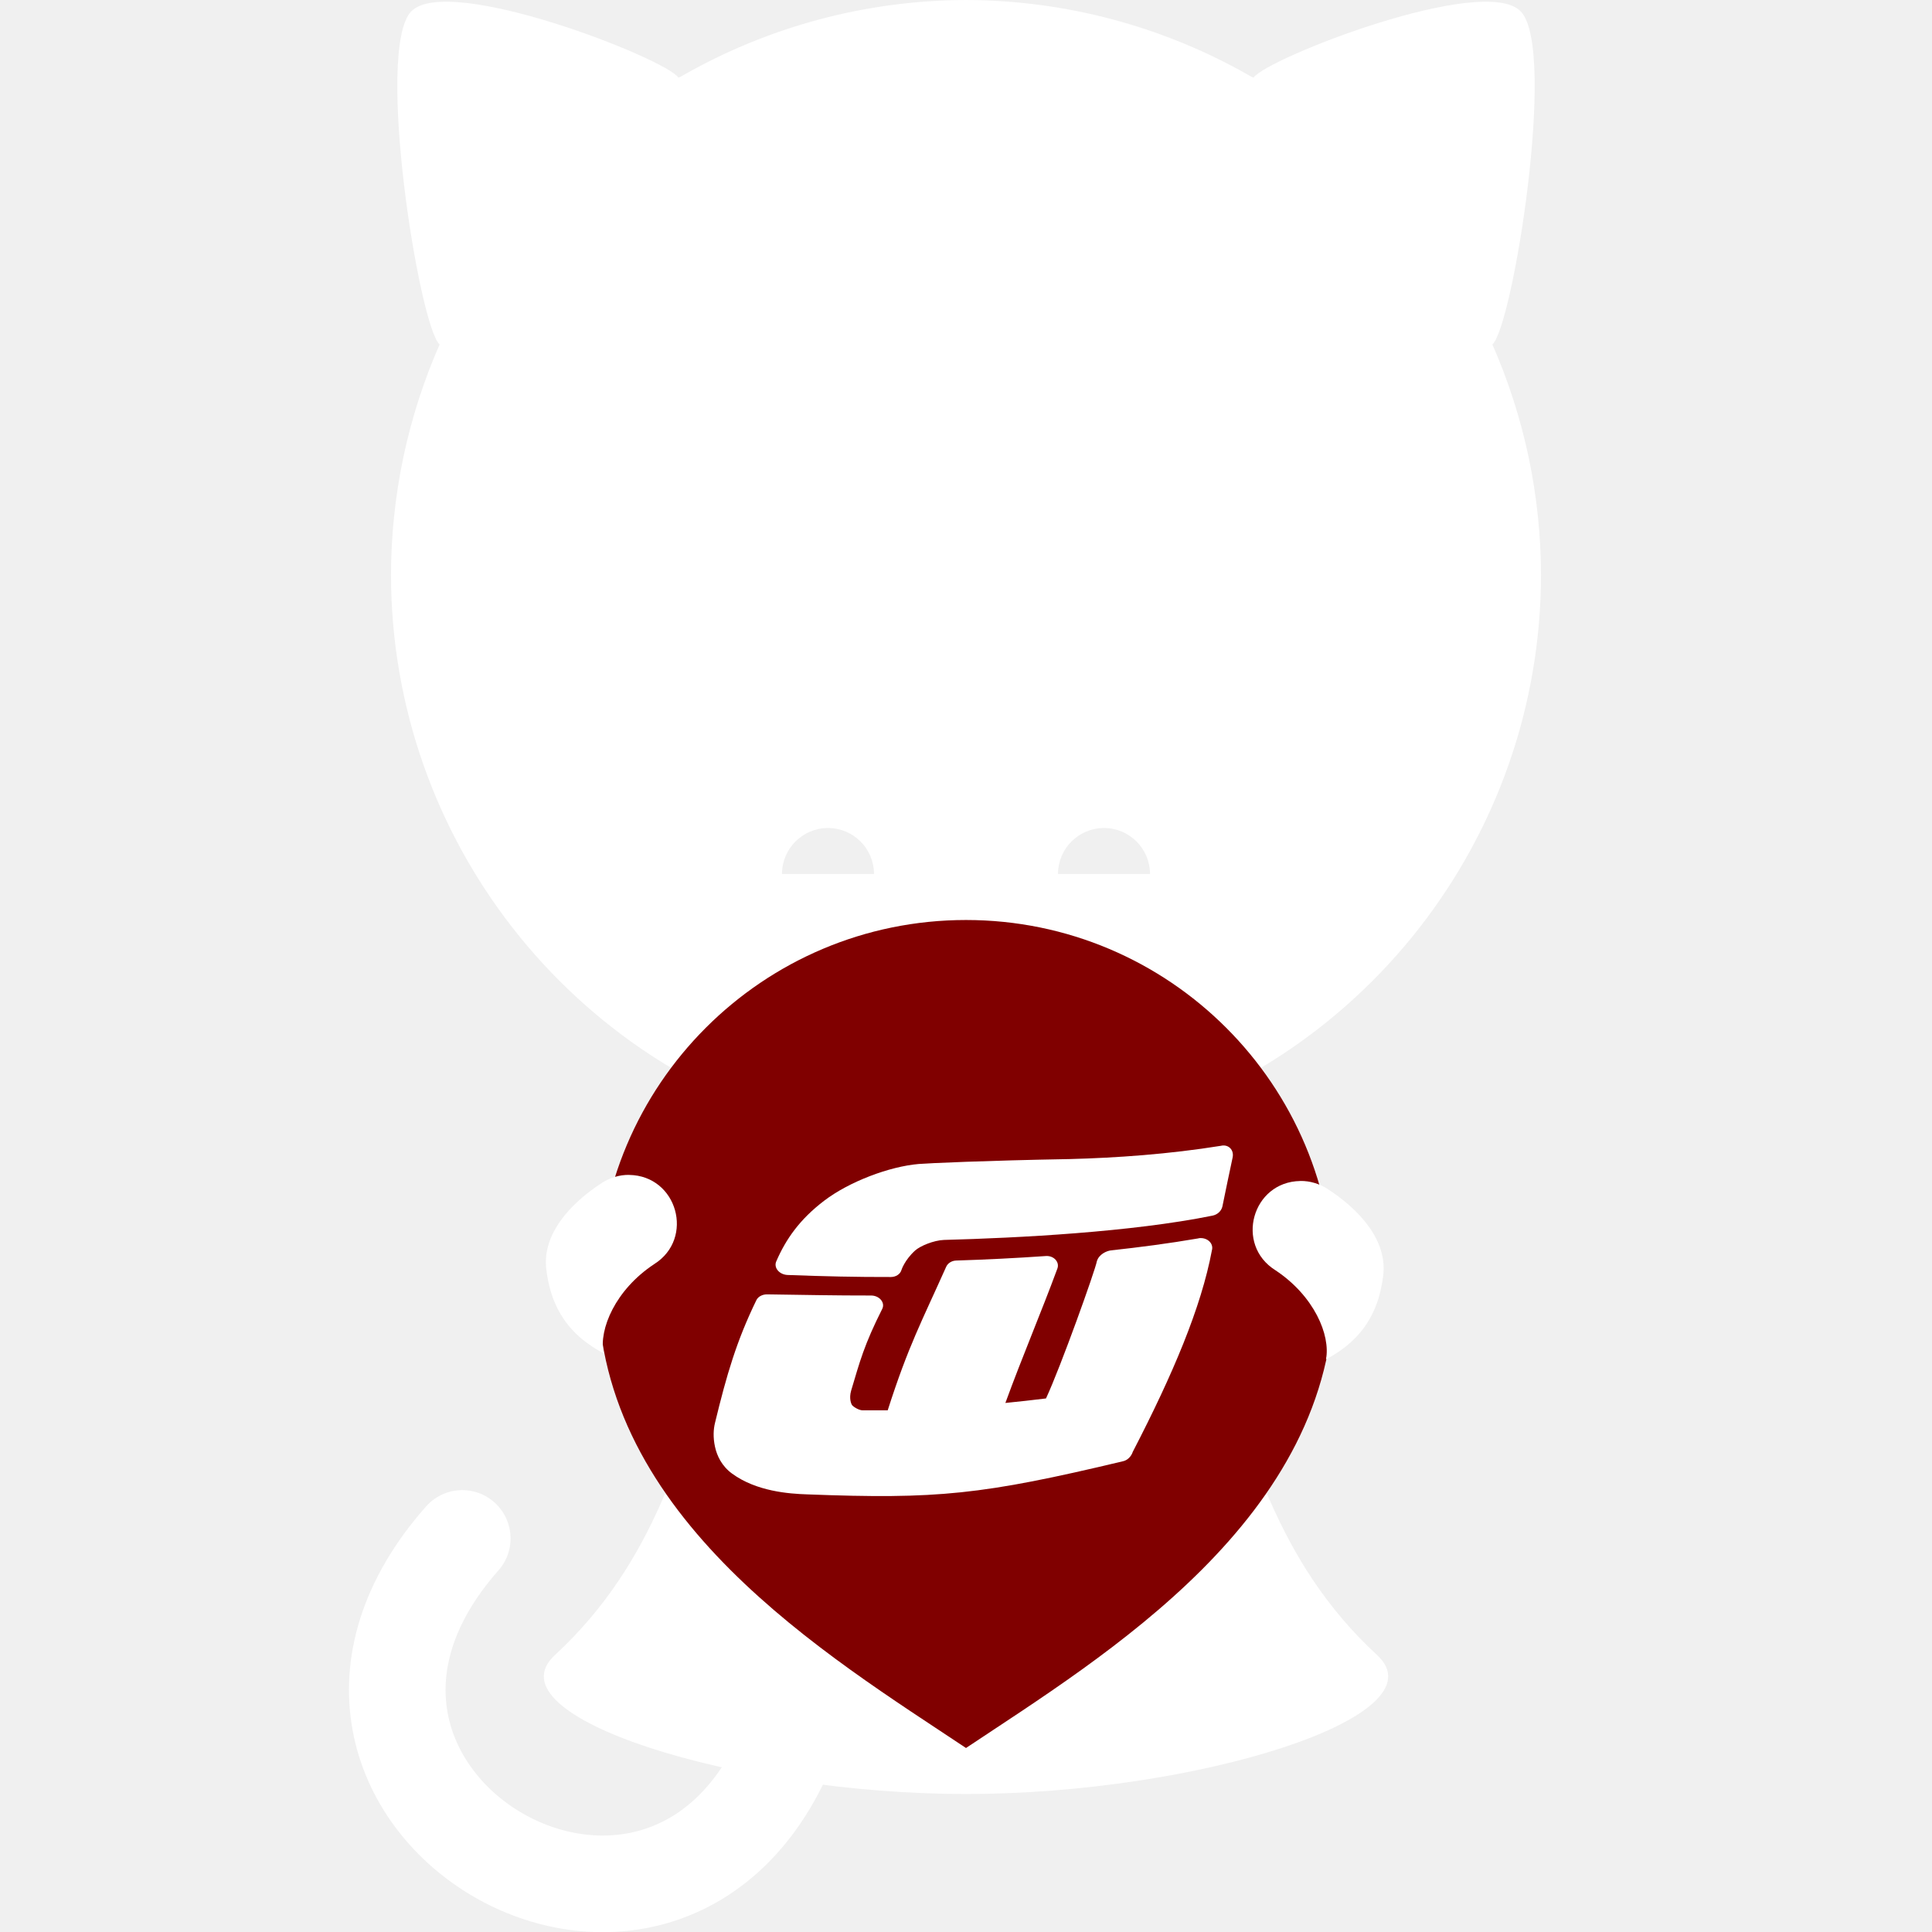
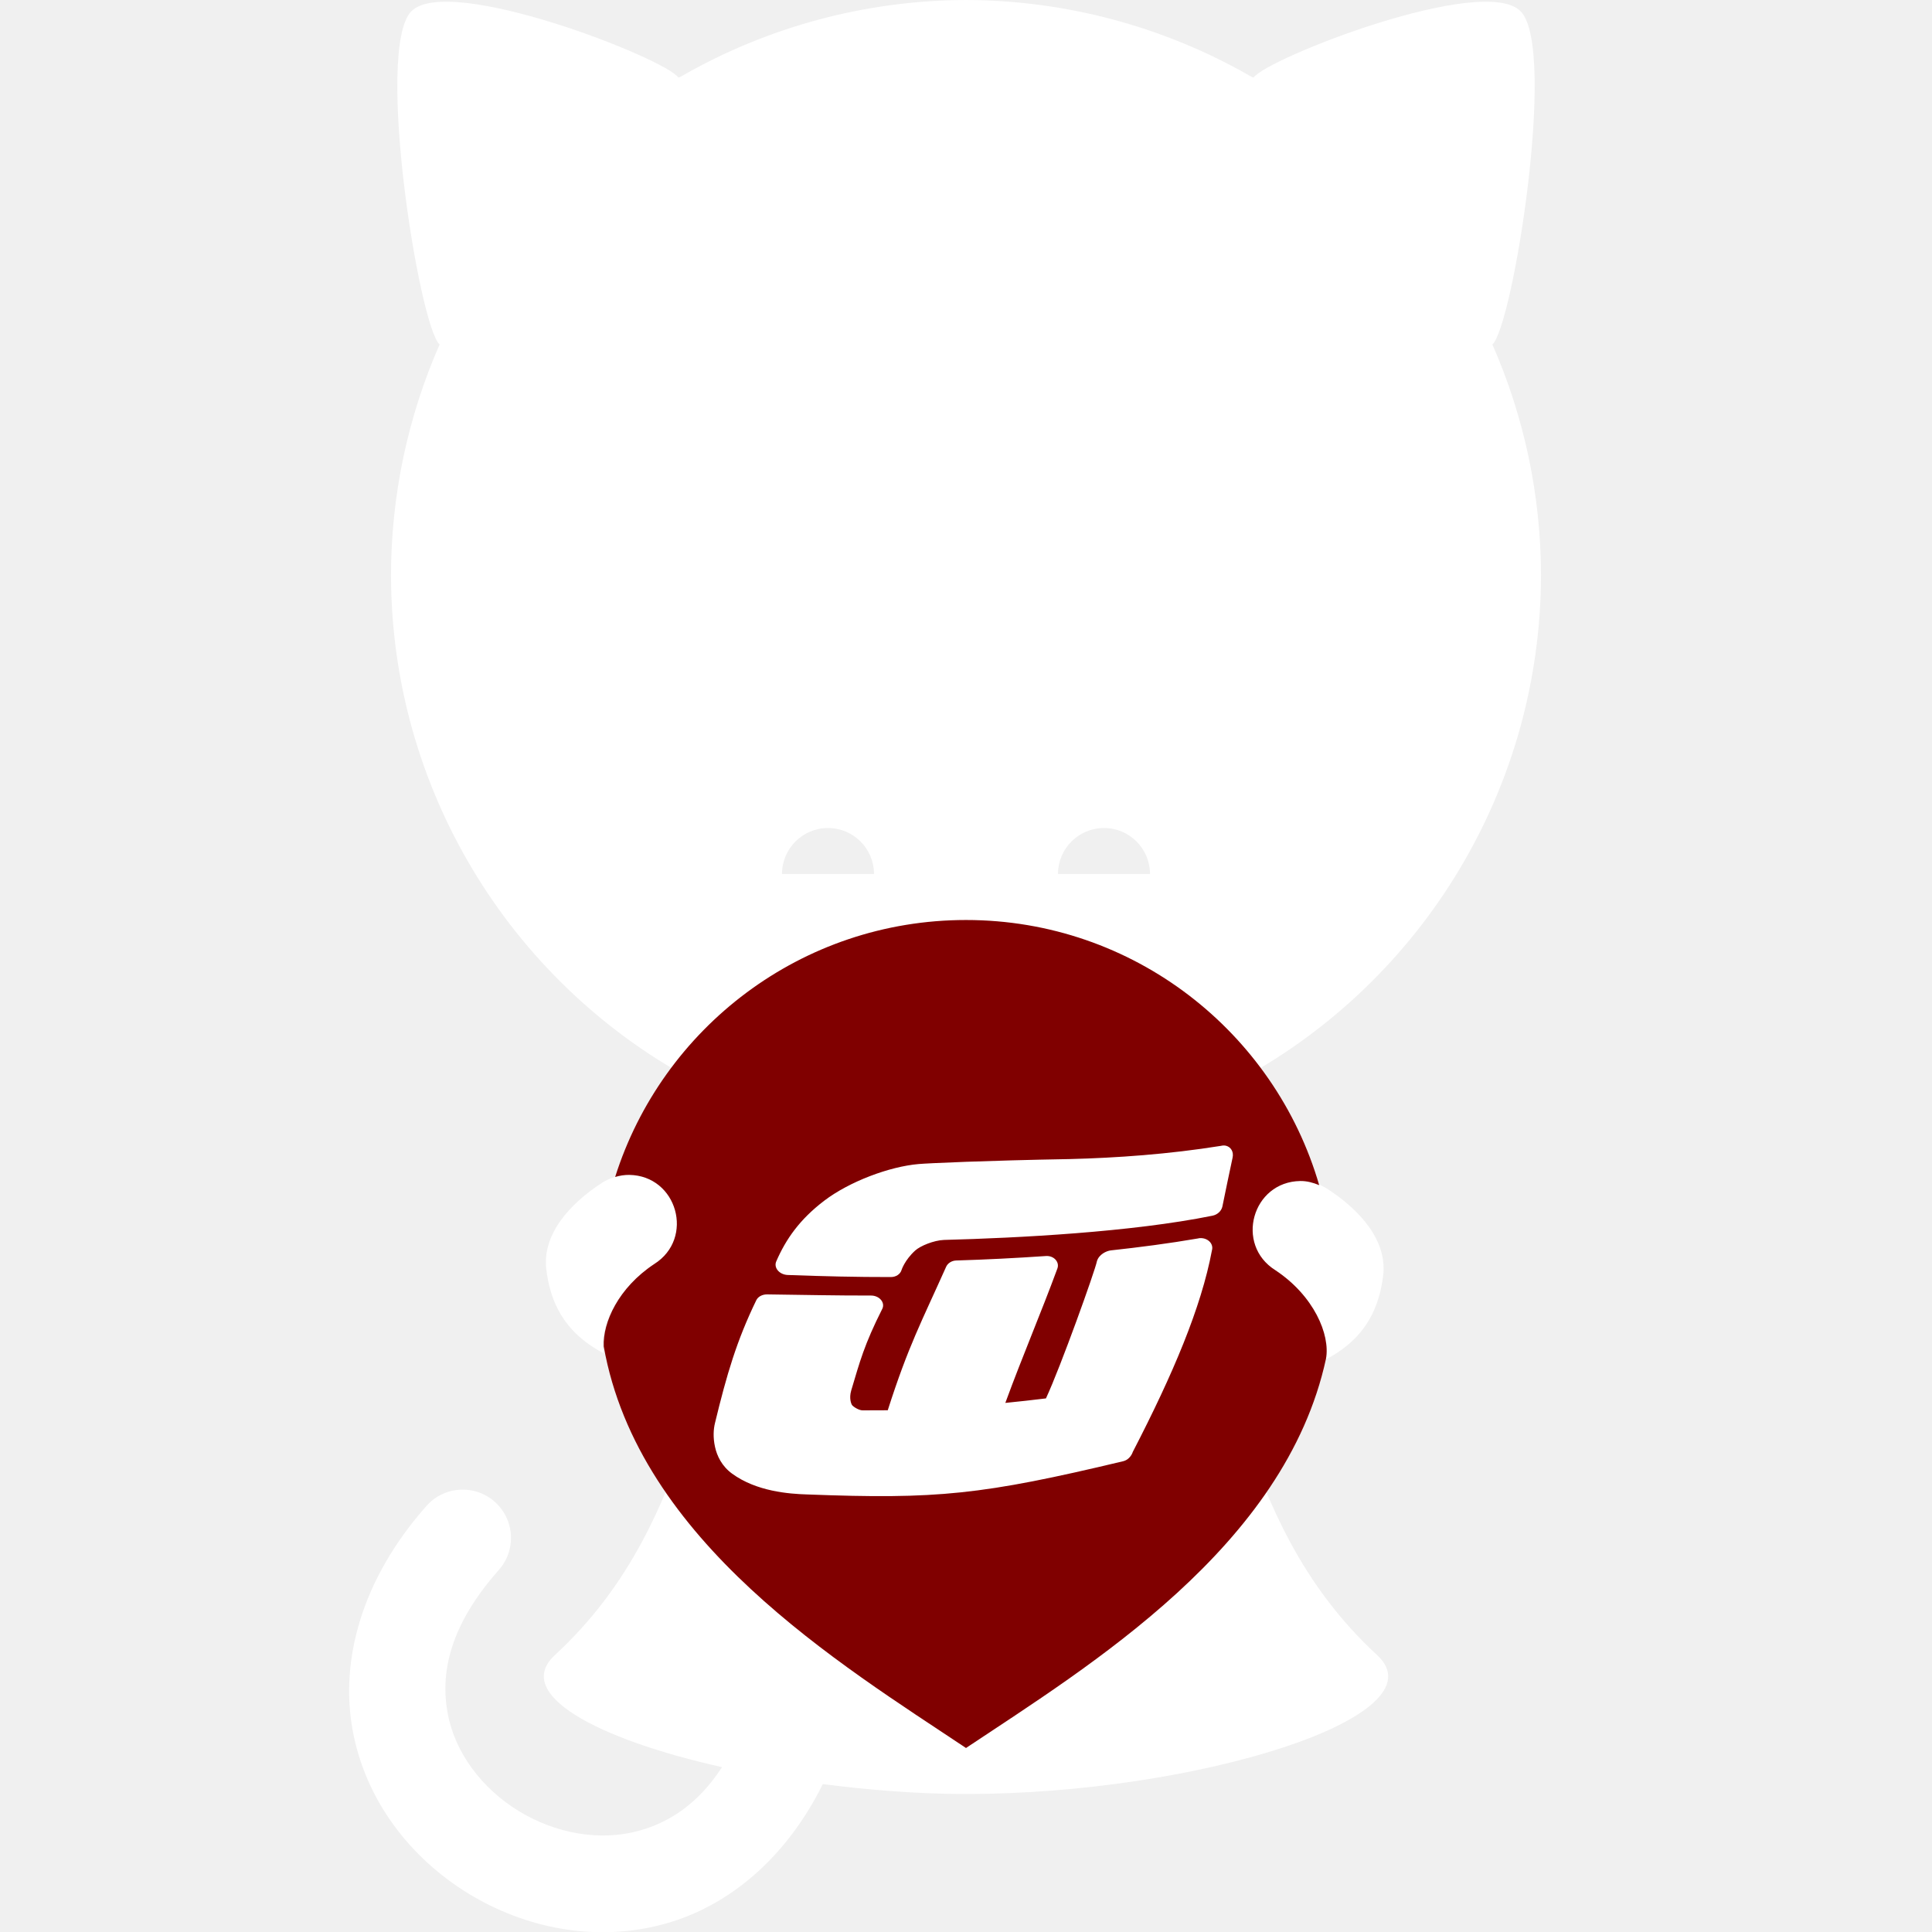
<svg xmlns="http://www.w3.org/2000/svg" xmlns:xlink="http://www.w3.org/1999/xlink" width="42" height="42" id="svg2996" version="1.1">
  <defs id="defs2998">
    </defs>
  <g transform="translate(0,-22)" style="display:none" id="g4213">
    <g transform="translate(-11,14)" id="g4215" style="display:inline">
      <path id="path4217" transform="translate(11,8)" d="M 21,0 C 18.823,0.006 16.686,0.58 14.799,1.666 14.783,1.675 14.766,1.678 14.75,1.688 14.459,1.267 9.731,-0.582 8.938,0.25 8.147,1.079 9.117,7.108 9.557,7.488 8.862,9.068 8.503,10.774 8.5,12.5 c 0.008,5.721 3.899,10.706 9.447,12.104 0.297,0.077 0.597,0.143 0.898,0.197 0.118,0.021 0.238,0.035 0.357,0.053 0.237,0.037 0.474,0.068 0.713,0.092 C 20.274,24.977 20.635,24.997 21,25 L 21,0 Z m -3,18 a 1,1 0 0 1 1,1 1,1 0 0 1 -1,1 1,1 0 0 1 -1,-1 1,1 0 0 1 1,-1 z m 3,8 c -7,0 -4.439,5.826 -8.939,9.982 C 10.615,37.317 16,39 21,39 c 0,0 -8.84e-4,-7.499 0,-13 z" style="opacity:1;fill:#ffffff;fill-opacity:1;stroke:none" />
      <rect transform="matrix(0.9486833,-0.3162278,0,1,0,0)" y="34.833" x="27.933" height="1" width="3.162" id="rect4219" style="opacity:1;fill:#ffffff;fill-opacity:1;fill-rule:nonzero;stroke:none;stroke-width:2.1;stroke-linecap:round;stroke-linejoin:round;stroke-miterlimit:4;stroke-dasharray:none;stroke-opacity:1" />
    </g>
    <use style="display:inline;opacity:1" height="100%" width="100%" transform="matrix(-1,0,0,1,42,-2.4e-7)" id="use4221" xlink:href="#g4177-6-0" y="0" x="0" />
    <path id="path4223" d="m 17.137,59.914 c -2.75,6.663 -11.998,1.089 -7.088,-4.47" style="display:inline;opacity:1;fill:none;fill-opacity:1;fill-rule:nonzero;stroke:#ffffff;stroke-width:2.1;stroke-linecap:round;stroke-linejoin:round;stroke-miterlimit:4;stroke-dasharray:none;stroke-opacity:1" />
  </g>
  <g id="layer1" style="display:none" transform="translate(0,-22)">
    <g id="g4177">
      <path id="path3019-4-5" d="m 32,8 c -2.177,0.006 -4.314,0.58 -6.201,1.666 -0.016,0.009 -0.033,0.012 -0.049,0.021 -0.291,-0.42 -5.019,-2.269 -5.812,-1.438 -0.791,0.829 0.18,6.858 0.619,7.238 C 19.862,17.068 19.503,18.774 19.5,20.5 c 0.008,5.721 3.899,10.706 9.447,12.104 0.297,0.077 0.597,0.143 0.898,0.197 0.118,0.021 0.238,0.035 0.357,0.053 0.237,0.037 0.474,0.068 0.713,0.092 0.358,0.032 0.719,0.052 1.084,0.055 z M 23.061,43.983 C 21.616,45.318 27,47 32,47 c 0,0 -8.84e-4,-7.499 0,-13 -7,0 -4.439,5.827 -8.939,9.983 z" style="opacity:1;fill:#ffffff;fill-opacity:1;stroke:none" />
      <path style="opacity:1;fill:#ffffff;fill-opacity:1;fill-rule:nonzero;stroke:#ffffff;stroke-width:2.1;stroke-linecap:round;stroke-linejoin:round;stroke-miterlimit:4;stroke-dasharray:none;stroke-opacity:1" d="m 29.801,46 0.243,6.011" id="path4183" />
    </g>
    <use x="0" y="0" xlink:href="#g4177" id="use4181" transform="matrix(-1,0,0,1,64,0)" width="100%" height="100%" style="opacity:1" />
    <path style="opacity:1;fill:none;fill-opacity:1;fill-rule:nonzero;stroke:#ffffff;stroke-width:2.1;stroke-linecap:round;stroke-linejoin:round;stroke-miterlimit:4;stroke-dasharray:none;stroke-opacity:1" d="m 27.028,46.006 c -1.602,8.375 -11.941,1.473 -6.867,-4.536" id="path4187" />
    <g transform="translate(-72,-8)" id="g4177-7">
      <path id="path3019-4-5-9" d="m 32,8 c -2.177,0.006 -4.314,0.58 -6.201,1.666 -0.016,0.009 -0.033,0.012 -0.049,0.021 -0.291,-0.42 -5.019,-2.269 -5.812,-1.438 -0.791,0.829 0.18,6.858 0.619,7.238 C 19.862,17.068 19.503,18.774 19.5,20.5 c 0.008,5.721 3.899,10.706 9.447,12.104 0.297,0.077 0.597,0.143 0.898,0.197 0.118,0.021 0.238,0.035 0.357,0.053 0.237,0.037 0.474,0.068 0.713,0.092 0.358,0.032 0.719,0.052 1.084,0.055 z M 23.061,43.983 C 21.616,45.318 27,47 32,47 c 0,0 -8.84e-4,-7.499 0,-13 -7,0 -4.439,5.827 -8.939,9.983 z" style="opacity:1;fill:#ffffff;fill-opacity:1;stroke:none" />
      <path style="opacity:1;fill:#ffffff;fill-opacity:1;fill-rule:nonzero;stroke:#ffffff;stroke-width:2.1;stroke-linecap:round;stroke-linejoin:round;stroke-miterlimit:4;stroke-dasharray:none;stroke-opacity:1" d="m 29.801,46 0.243,6.011" id="path4183-6" />
    </g>
    <use x="0" y="0" xlink:href="#g4177-7" id="use4181-1" transform="matrix(-1,0,0,1,-80,0)" width="100%" height="100%" style="opacity:1" />
    <path style="opacity:1;fill:none;fill-opacity:1;fill-rule:nonzero;stroke:#ffffff;stroke-width:2.1;stroke-linecap:round;stroke-linejoin:round;stroke-miterlimit:4;stroke-dasharray:none;stroke-opacity:1" d="m -44.972,38.006 c -1.602,8.375 -11.941,1.473 -6.867,-4.536" id="path4187-7" />
    <g id="g4177-4">
      <path id="path3019-4-5-1" d="m 32,8 c -2.177,0.006 -4.314,0.58 -6.201,1.666 -0.016,0.009 -0.033,0.012 -0.049,0.021 -0.291,-0.42 -5.019,-2.269 -5.812,-1.438 -0.791,0.829 0.18,6.858 0.619,7.238 C 19.862,17.068 19.503,18.774 19.5,20.5 c 0.008,5.721 3.899,10.706 9.447,12.104 0.297,0.077 0.597,0.143 0.898,0.197 0.118,0.021 0.238,0.035 0.357,0.053 0.237,0.037 0.474,0.068 0.713,0.092 0.358,0.032 0.719,0.052 1.084,0.055 z M 23.061,43.983 C 21.616,45.318 27,47 32,47 c 0,0 -8.84e-4,-7.499 0,-13 -7,0 -4.439,5.827 -8.939,9.983 z" style="opacity:1;fill:#ffffff;fill-opacity:1;stroke:none" />
      <path style="opacity:1;fill:#ffffff;fill-opacity:1;fill-rule:nonzero;stroke:#ffffff;stroke-width:2.1;stroke-linecap:round;stroke-linejoin:round;stroke-miterlimit:4;stroke-dasharray:none;stroke-opacity:1" d="m 29.801,46 0.243,6.011" id="path4183-4" />
    </g>
    <use x="0" y="0" xlink:href="#g4177-4" id="use4181-11" transform="matrix(-1,0,0,1,64,0)" width="100%" height="100%" style="opacity:1" />
    <path style="opacity:1;fill:none;fill-opacity:1;fill-rule:nonzero;stroke:#ffffff;stroke-width:2.1;stroke-linecap:round;stroke-linejoin:round;stroke-miterlimit:4;stroke-dasharray:none;stroke-opacity:1" d="m 27.028,46.006 c -1.602,8.375 -11.941,1.473 -6.867,-4.536" id="path4187-9" />
    <g id="g4177-2">
      <path id="path3019-4-5-2" d="m 32,8 c -2.177,0.006 -4.314,0.58 -6.201,1.666 -0.016,0.009 -0.033,0.012 -0.049,0.021 -0.291,-0.42 -5.019,-2.269 -5.812,-1.438 -0.791,0.829 0.18,6.858 0.619,7.238 C 19.862,17.068 19.503,18.774 19.5,20.5 c 0.008,5.721 3.899,10.706 9.447,12.104 0.297,0.077 0.597,0.143 0.898,0.197 0.118,0.021 0.238,0.035 0.357,0.053 0.237,0.037 0.474,0.068 0.713,0.092 0.358,0.032 0.719,0.052 1.084,0.055 z M 23.061,43.983 C 21.616,45.318 27,47 32,47 c 0,0 -8.84e-4,-7.499 0,-13 -7,0 -4.439,5.827 -8.939,9.983 z" style="opacity:1;fill:#ffffff;fill-opacity:1;stroke:none" />
      <path style="opacity:1;fill:#ffffff;fill-opacity:1;fill-rule:nonzero;stroke:#ffffff;stroke-width:2.1;stroke-linecap:round;stroke-linejoin:round;stroke-miterlimit:4;stroke-dasharray:none;stroke-opacity:1" d="m 29.801,46 0.243,6.011" id="path4183-0" />
    </g>
    <use x="0" y="0" xlink:href="#g4177-2" id="use4181-8" transform="matrix(-1,0,0,1,64,0)" width="100%" height="100%" style="opacity:1" />
    <path style="opacity:1;fill:none;fill-opacity:1;fill-rule:nonzero;stroke:#ffffff;stroke-width:2.1;stroke-linecap:round;stroke-linejoin:round;stroke-miterlimit:4;stroke-dasharray:none;stroke-opacity:1" d="m 27.028,46.006 c -1.602,8.375 -11.941,1.473 -6.867,-4.536" id="path4187-6" />
  </g>
  <g id="layer3" style="display:none" transform="translate(0,-22)">
    <g id="g4177-48">
      <path id="path3019-4-5-29" d="m 32,8 c -2.177,0.006 -4.314,0.58 -6.201,1.666 -0.016,0.009 -0.033,0.012 -0.049,0.021 -0.291,-0.42 -5.019,-2.269 -5.812,-1.438 -0.791,0.829 0.18,6.858 0.619,7.238 C 19.862,17.068 19.503,18.774 19.5,20.5 c 0.008,5.721 3.899,10.706 9.447,12.104 0.297,0.077 0.597,0.143 0.898,0.197 0.118,0.021 0.238,0.035 0.357,0.053 0.237,0.037 0.474,0.068 0.713,0.092 0.358,0.032 0.719,0.052 1.084,0.055 z M 23.061,43.983 C 21.616,45.318 27,47 32,47 c 0,0 -8.84e-4,-7.499 0,-13 -7,0 -4.439,5.827 -8.939,9.983 z" style="opacity:1;fill:#ffffff;fill-opacity:1;stroke:none" />
      <path style="opacity:1;fill:#ffffff;fill-opacity:1;fill-rule:nonzero;stroke:#ffffff;stroke-width:2.1;stroke-linecap:round;stroke-linejoin:round;stroke-miterlimit:4;stroke-dasharray:none;stroke-opacity:1" d="m 29.801,46 0.243,6.011" id="path4183-06" />
    </g>
    <use x="0" y="0" xlink:href="#g4177-48" id="use4181-12" transform="matrix(-1,0,0,1,64,0)" width="100%" height="100%" style="opacity:1" />
    <path style="opacity:1;fill:none;fill-opacity:1;fill-rule:nonzero;stroke:#ffffff;stroke-width:2.1;stroke-linecap:round;stroke-linejoin:round;stroke-miterlimit:4;stroke-dasharray:none;stroke-opacity:1" d="m 27.028,46.006 c -1.602,8.375 -11.941,1.473 -6.867,-4.536" id="path4187-61" />
  </g>
  <g id="layer2" style="display:none" transform="translate(0,-22)">
    <g id="g4177-6" transform="translate(-11,14)">
      <path id="path3019-4-5-4" d="m 32,8 c -2.177,0.006 -4.314,0.58 -6.201,1.666 -0.016,0.009 -0.033,0.012 -0.049,0.021 -0.291,-0.42 -5.019,-2.269 -5.812,-1.438 -0.791,0.829 0.18,6.858 0.619,7.238 C 19.862,17.068 19.503,18.774 19.5,20.5 c 0.008,5.721 3.899,10.706 9.447,12.104 0.297,0.077 0.597,0.143 0.898,0.197 0.118,0.021 0.238,0.035 0.357,0.053 0.237,0.037 0.474,0.068 0.713,0.092 0.358,0.032 0.719,0.052 1.084,0.055 z M 23.061,43.983 C 21.616,45.318 27,47 32,47 c 0,0 -8.84e-4,-7.499 0,-13 -7,0 -4.439,5.827 -8.939,9.983 z" style="opacity:1;fill:#ffffff;fill-opacity:1;stroke:none" />
-       <circle style="opacity:1;fill:#0000ff;fill-opacity:1;fill-rule:nonzero;stroke:none;stroke-width:2.1;stroke-linecap:round;stroke-linejoin:round;stroke-miterlimit:4;stroke-dasharray:none;stroke-opacity:1" id="path4319" cx="29" cy="27" r="1" d="m 30,27 a 1,1 0 0 1 -1,1 1,1 0 0 1 -1,-1 1,1 0 0 1 1,-1 1,1 0 0 1 1,1 z" />
+       <circle style="opacity:1;fill:#0000ff;fill-opacity:1;fill-rule:nonzero;stroke:none;stroke-width:2.1;stroke-linecap:round;stroke-linejoin:round;stroke-miterlimit:4;stroke-dasharray:none;stroke-opacity:1" id="path4319" cx="29" cy="27" r="1" />
      <rect style="opacity:1;fill:#ffffff;fill-opacity:1;fill-rule:nonzero;stroke:none;stroke-width:2.1;stroke-linecap:round;stroke-linejoin:round;stroke-miterlimit:4;stroke-dasharray:none;stroke-opacity:1" id="rect4321" width="3.162" height="1" x="27.933" y="34.833" transform="matrix(0.9486833,-0.3162278,0,1,0,0)" />
    </g>
    <use x="0" y="0" xlink:href="#g4177-6" id="use4181-9" transform="matrix(-1,0,0,1,42,-1.0000001e-8)" width="100%" height="100%" style="opacity:1" />
    <path style="opacity:1;fill:none;fill-opacity:1;fill-rule:nonzero;stroke:#ffffff;stroke-width:2.1;stroke-linecap:round;stroke-linejoin:round;stroke-miterlimit:4;stroke-dasharray:none;stroke-opacity:1" d="m 17.137,59.914 c -2.75,6.663 -11.998,1.089 -7.088,-4.47" id="path4187-1" />
  </g>
  <g id="layer4" style="display:none" transform="translate(0,-22)">
    <g style="display:inline" id="g4177-6-0" transform="translate(-11,14)">
      <path style="opacity:1;fill:#ffffff;fill-opacity:1;stroke:none" d="M 21,0 C 18.823,0.006 16.686,0.58 14.799,1.666 14.783,1.675 14.766,1.678 14.75,1.688 14.459,1.267 9.731,-0.582 8.938,0.25 8.147,1.079 9.117,7.108 9.557,7.488 8.862,9.068 8.503,10.774 8.5,12.5 c 0.008,5.721 3.899,10.706 9.447,12.104 0.297,0.077 0.597,0.143 0.898,0.197 0.118,0.021 0.238,0.035 0.357,0.053 0.237,0.037 0.474,0.068 0.713,0.092 C 20.274,24.977 20.635,24.997 21,25 L 21,0 Z m -4,19 2,0 a 1,1 0 0 1 -1,1 1,1 0 0 1 -1,-1 z m 4,7 c -7,0 -4.439,5.826 -8.939,9.982 C 10.615,37.317 16,39 21,39 c 0,0 -8.84e-4,-7.499 0,-13 z" transform="translate(11,8)" id="path3019-4-5-4-2" />
    </g>
    <use x="0" y="0" xlink:href="#g4177-6-0" id="use4181-9-5" transform="matrix(-1,0,0,1,42,-2.4e-7)" width="100%" height="100%" style="display:inline;opacity:1" />
    <path style="display:inline;opacity:1;fill:none;fill-opacity:1;fill-rule:nonzero;stroke:#ffffff;stroke-width:2.1;stroke-linecap:round;stroke-linejoin:round;stroke-miterlimit:4;stroke-dasharray:none;stroke-opacity:1" d="m 17.137,59.914 c -2.75,6.663 -11.998,1.089 -7.088,-4.47" id="path4187-1-4" />
  </g>
  <g id="g4414" style="display:none" transform="translate(0,-22)">
    <g style="display:inline" id="g4418" transform="translate(-18.559,14)">
      <path id="path4420" transform="translate(11,8)" d="M 21,0 C 18.823,0.006 16.686,0.58 14.799,1.666 14.783,1.675 14.766,1.678 14.75,1.688 14.459,1.267 9.731,-0.582 8.938,0.25 8.147,1.079 9.117,7.108 9.557,7.488 8.862,9.068 8.503,10.774 8.5,12.5 c 0.008,5.721 3.899,10.706 9.447,12.104 0.297,0.077 0.597,0.143 0.898,0.197 0.118,0.021 0.238,0.035 0.357,0.053 0.237,0.037 0.474,0.068 0.713,0.092 C 20.274,24.977 20.635,24.997 21,25 Z m 0,26 c -7,0 -4.439,5.826 -8.939,9.982 C 10.615,37.317 16,39 21,39 c 0,0 -8.84e-4,-7.499 0,-13 z" style="opacity:1;fill:#ffffff;fill-opacity:1;stroke:none" />
    </g>
    <path style="display:inline;opacity:1;fill:none;fill-opacity:1;fill-rule:nonzero;stroke:#ffffff;stroke-width:2.1;stroke-linecap:round;stroke-linejoin:round;stroke-miterlimit:4;stroke-dasharray:none;stroke-opacity:1" d="M 9.578,59.914 C 6.828,66.577 -2.42,61.003 2.49,55.444" id="path4422" />
    <g id="g4478" transform="translate(44.23476,7.589103)">
      <path id="path4395-0" d="m -10.235,27.411 c -4.418,0 -8,3.582 -8,8 0,5 5,8 8,10 3,-2 8,-5 8,-10 0,-4.418 -3.582,-8 -8,-8 z" style="display:inline;opacity:1;fill:#800000;fill-opacity:1;fill-rule:nonzero;stroke:none;stroke-width:2.1;stroke-linecap:round;stroke-linejoin:round;stroke-miterlimit:4;stroke-dasharray:none;stroke-opacity:1" />
      <path style="display:inline;opacity:1;fill:none;fill-opacity:1;fill-rule:nonzero;stroke:#800000;stroke-width:0.7;stroke-linecap:round;stroke-linejoin:round;stroke-miterlimit:4;stroke-dasharray:none;stroke-opacity:1" d="m -10.253,51.438 c 0,-1 -1,-2 -1,-3 0,-1 1,-2 1,-3 l 0,-1" id="path4369-7-6" />
      <path id="path2996-4-8-9-6" d="m -4.726,32.306 c -1.131,0.182 -2.275,0.262 -3.281,0.288 -1.848,0.033 -3.078,0.09 -3.286,0.107 -0.637,0.054 -1.512,0.383 -2.058,0.8 -0.531,0.405 -0.83,0.833 -1.04,1.318 -0.06,0.138 0.068,0.288 0.247,0.295 0.786,0.03 1.503,0.046 2.245,0.044 0.109,-1.96e-4 0.202,-0.061 0.229,-0.15 0,0 0.066,-0.215 0.297,-0.425 0.11,-0.1 0.404,-0.222 0.627,-0.231 1.619,-0.043 4.08,-0.171 5.838,-0.528 0.108,-0.021 0.194,-0.101 0.216,-0.2 0.064,-0.305 0.15,-0.738 0.221,-1.059 0.039,-0.171 -0.093,-0.299 -0.255,-0.259 z m -0.477,2.009 c -0.005,0.001 -0.01,0.002 -0.015,0.004 -0.64,0.11 -1.285,0.194 -1.895,0.26 -0.1,0.011 -0.265,0.088 -0.308,0.236 -0.033,0.19 -0.787,2.3 -1.106,2.983 -0.298,0.036 -0.588,0.069 -0.883,0.098 0.379,-1.036 0.777,-1.963 1.13,-2.92 0.054,-0.141 -0.076,-0.285 -0.248,-0.274 -0.647,0.045 -1.308,0.078 -1.951,0.098 -0.097,0.003 -0.183,0.057 -0.218,0.136 -0.535,1.197 -0.819,1.71 -1.271,3.12 -0.183,7.17e-4 -0.361,5.82e-4 -0.546,3.57e-4 -0.082,-3.02e-4 -0.204,-0.079 -0.229,-0.114 -0.021,-0.029 -0.068,-0.147 -0.02,-0.314 0.19,-0.635 0.288,-0.974 0.687,-1.767 0.059,-0.135 -0.069,-0.282 -0.245,-0.283 -0.789,7.65e-4 -1.418,-0.013 -2.257,-0.025 -0.106,-0.002 -0.201,0.048 -0.239,0.128 -0.429,0.883 -0.65,1.593 -0.906,2.65 -0.033,0.135 -0.044,0.313 1.92e-4,0.516 0.044,0.204 0.152,0.424 0.371,0.584 0.529,0.387 1.234,0.439 1.633,0.452 2.827,0.108 3.803,0.011 6.869,-0.721 0.094,-0.021 0.176,-0.102 0.21,-0.205 0.875,-1.691 1.487,-3.139 1.719,-4.377 0.045,-0.155 -0.104,-0.289 -0.283,-0.266 z" style="color:#000000;font-style:normal;font-variant:normal;font-weight:normal;font-stretch:normal;font-size:medium;line-height:normal;font-family:sans-serif;text-indent:0;text-align:start;text-decoration:none;text-decoration-line:none;text-decoration-style:solid;text-decoration-color:#000000;letter-spacing:normal;word-spacing:normal;text-transform:none;direction:ltr;block-progression:tb;writing-mode:lr-tb;baseline-shift:baseline;text-anchor:start;clip-rule:nonzero;display:inline;overflow:visible;visibility:visible;opacity:1;isolation:auto;mix-blend-mode:normal;color-interpolation:sRGB;color-interpolation-filters:linearRGB;solid-color:#000000;solid-opacity:1;fill:#ffffff;fill-opacity:1;fill-rule:nonzero;stroke:none;stroke-width:0.479;stroke-linecap:round;stroke-linejoin:round;stroke-miterlimit:4;stroke-dasharray:none;stroke-dashoffset:0;stroke-opacity:1;color-rendering:auto;image-rendering:auto;shape-rendering:auto;text-rendering:auto;enable-background:accumulate" />
    </g>
    <path style="display:inline;opacity:1;fill:none;fill-opacity:1;fill-rule:nonzero;stroke:#1b1f22;stroke-width:2.1;stroke-linecap:round;stroke-linejoin:round;stroke-miterlimit:4;stroke-dasharray:none;stroke-opacity:1" d="m 12.219,51.985 c -1,1 -3,2 -5,0" id="path4381-5" />
    <path id="path4383-4" d="m 22.719,51.985 c -1,1 -3,2 -5,0" style="display:inline;opacity:1;fill:none;fill-opacity:1;fill-rule:nonzero;stroke:#ffffff;stroke-width:2.1;stroke-linecap:round;stroke-linejoin:round;stroke-miterlimit:4;stroke-dasharray:none;stroke-opacity:1" />
    <use x="0" y="0" xlink:href="#g4418" id="use4501" transform="matrix(-1,0,0,1,26.882,0)" width="100%" height="100%" />
    <circle style="opacity:1;fill:#1b1f22;fill-opacity:1;fill-rule:nonzero;stroke:none;stroke-width:0.7;stroke-linecap:round;stroke-linejoin:round;stroke-miterlimit:4;stroke-dasharray:none;stroke-opacity:1" id="path4505" cx="13" cy="40" r="1" />
    <circle style="opacity:1;fill:#1b1f22;fill-opacity:1;fill-rule:nonzero;stroke:none;stroke-width:0.7;stroke-linecap:round;stroke-linejoin:round;stroke-miterlimit:4;stroke-dasharray:none;stroke-opacity:1" id="path4507" cx="19" cy="40" r="1" />
  </g>
  <g transform="translate(0,-22)" style="display:inline" id="g4358">
-     <use x="0" y="0" xlink:href="#g4360" id="use4402" transform="matrix(-1,0,0,1,42,0)" width="100%" height="100%" />
-     <g transform="translate(-11,14)" id="g4360" style="display:inline">
-       <path style="opacity:1;fill:#ffffff;fill-opacity:1;stroke:none" d="M 21,0 C 18.823,0.006 16.686,0.58 14.799,1.666 14.783,1.675 14.766,1.678 14.75,1.688 14.459,1.267 9.731,-0.582 8.938,0.25 8.147,1.079 9.117,7.108 9.557,7.488 8.862,9.068 8.503,10.774 8.5,12.5 c 0.008,5.721 3.899,10.706 9.447,12.104 0.297,0.077 0.597,0.143 0.898,0.197 0.118,0.021 0.238,0.035 0.357,0.053 0.237,0.037 0.474,0.068 0.713,0.092 C 20.274,24.977 20.635,24.997 21,25 Z m -3,18 c 0.552,0 1,0.448 1,1 l -2,0 c 0,-0.552 0.448,-1 1,-1 z m 3,8 c -7,0 -4.439,5.826 -8.939,9.982 C 10.615,37.317 16,39 21,39 c 0,0 -8.84e-4,-7.499 0,-13 z" transform="translate(11,8)" id="path4362" />
-     </g>
-     <path id="path4368" d="m 17.137,59.914 c -2.75,6.663 -11.998,1.089 -7.088,-4.47" style="display:inline;opacity:1;fill:none;fill-opacity:1;fill-rule:nonzero;stroke:#ffffff;stroke-width:2.1;stroke-linecap:round;stroke-linejoin:round;stroke-miterlimit:4;stroke-dasharray:none;stroke-opacity:1" />
-     <path id="path4624-2" d="m 21,42 c -4.418,0 -8,3.582 -8,8 0,5 5,8 8,10 3,-2 8,-5 8,-10 0,-4.418 -3.582,-8 -8,-8 z" style="display:inline;opacity:1;fill:#800000;fill-opacity:1;fill-rule:nonzero;stroke:none;stroke-width:2.1;stroke-linecap:round;stroke-linejoin:round;stroke-miterlimit:4;stroke-dasharray:none;stroke-opacity:1" />
-     <path id="path4628-9" d="m 26.54,46.909 c -1.131,0.182 -2.275,0.262 -3.281,0.288 -1.848,0.033 -3.078,0.09 -3.286,0.107 -0.637,0.054 -1.512,0.383 -2.058,0.8 -0.531,0.405 -0.83,0.833 -1.04,1.318 -0.06,0.138 0.068,0.288 0.247,0.295 0.786,0.03 1.503,0.046 2.245,0.044 0.109,-1.96e-4 0.202,-0.061 0.229,-0.15 0,0 0.066,-0.215 0.297,-0.425 0.11,-0.1 0.404,-0.222 0.627,-0.231 1.619,-0.043 4.08,-0.171 5.838,-0.528 0.108,-0.021 0.194,-0.101 0.216,-0.2 0.064,-0.305 0.15,-0.738 0.221,-1.059 0.039,-0.171 -0.093,-0.299 -0.255,-0.259 z m -0.477,2.009 c -0.005,0.001 -0.01,0.002 -0.015,0.004 -0.64,0.11 -1.285,0.194 -1.895,0.26 -0.1,0.011 -0.265,0.088 -0.308,0.236 -0.033,0.19 -0.787,2.3 -1.106,2.983 -0.298,0.036 -0.588,0.069 -0.883,0.098 0.379,-1.036 0.777,-1.963 1.13,-2.92 0.054,-0.141 -0.076,-0.285 -0.248,-0.274 -0.647,0.045 -1.308,0.078 -1.951,0.098 -0.097,0.003 -0.183,0.057 -0.218,0.136 -0.535,1.197 -0.819,1.71 -1.271,3.12 -0.183,7.17e-4 -0.361,5.82e-4 -0.546,3.57e-4 -0.082,-3.02e-4 -0.204,-0.079 -0.229,-0.114 -0.021,-0.029 -0.068,-0.147 -0.02,-0.314 0.19,-0.635 0.28,-0.991 0.68,-1.785 0.059,-0.135 -0.069,-0.282 -0.245,-0.283 -0.789,7.65e-4 -1.418,-0.013 -2.257,-0.025 -0.106,-0.002 -0.201,0.048 -0.239,0.128 -0.429,0.883 -0.643,1.611 -0.899,2.668 -0.033,0.135 -0.044,0.313 1.92e-4,0.516 0.044,0.204 0.152,0.424 0.371,0.584 0.529,0.387 1.234,0.439 1.633,0.452 2.827,0.108 3.803,0.011 6.869,-0.721 0.094,-0.021 0.176,-0.102 0.21,-0.205 0.875,-1.691 1.487,-3.139 1.719,-4.377 0.045,-0.155 -0.104,-0.289 -0.283,-0.266 z" style="color:#000000;font-style:normal;font-variant:normal;font-weight:normal;font-stretch:normal;font-size:medium;line-height:normal;font-family:sans-serif;text-indent:0;text-align:start;text-decoration:none;text-decoration-line:none;text-decoration-style:solid;text-decoration-color:#000000;letter-spacing:normal;word-spacing:normal;text-transform:none;direction:ltr;block-progression:tb;writing-mode:lr-tb;baseline-shift:baseline;text-anchor:start;clip-rule:nonzero;display:inline;overflow:visible;visibility:visible;opacity:1;isolation:auto;mix-blend-mode:normal;color-interpolation:sRGB;color-interpolation-filters:linearRGB;solid-color:#000000;solid-opacity:1;fill:#ffffff;fill-opacity:1;fill-rule:nonzero;stroke:none;stroke-width:0.479;stroke-linecap:round;stroke-linejoin:round;stroke-miterlimit:4;stroke-dasharray:none;stroke-dashoffset:0;stroke-opacity:1;color-rendering:auto;image-rendering:auto;shape-rendering:auto;text-rendering:auto;enable-background:accumulate" />
-     <path id="path4630-7" d="m 28.268,47.674 c -1.046,0.015 -1.429,1.383 -0.543,1.939 0.845,0.559 1.202,1.413 1.101,1.937 0.912,-0.48 1.163,-1.182 1.243,-1.816 0.097,-0.768 -0.516,-1.437 -1.205,-1.885 -0.178,-0.115 -0.384,-0.179 -0.596,-0.176 z" style="color:#000000;font-style:normal;font-variant:normal;font-weight:normal;font-stretch:normal;font-size:medium;line-height:normal;font-family:sans-serif;text-indent:0;text-align:start;text-decoration:none;text-decoration-line:none;text-decoration-style:solid;text-decoration-color:#000000;letter-spacing:normal;word-spacing:normal;text-transform:none;direction:ltr;block-progression:tb;writing-mode:lr-tb;baseline-shift:baseline;text-anchor:start;clip-rule:nonzero;display:inline;overflow:visible;visibility:visible;opacity:1;isolation:auto;mix-blend-mode:normal;color-interpolation:sRGB;color-interpolation-filters:linearRGB;solid-color:#000000;solid-opacity:1;fill:#ffffff;fill-opacity:1;fill-rule:nonzero;stroke:none;stroke-width:2.1;stroke-linecap:round;stroke-linejoin:round;stroke-miterlimit:4;stroke-dasharray:none;stroke-dashoffset:0;stroke-opacity:1;color-rendering:auto;image-rendering:auto;shape-rendering:auto;text-rendering:auto;enable-background:accumulate" />
-     <path id="use4632-4" d="m 13.678,47.542 c 1.046,0.015 1.429,1.383 0.543,1.939 -0.845,0.559 -1.202,1.413 -1.101,1.937 -0.912,-0.48 -1.163,-1.182 -1.243,-1.816 -0.097,-0.768 0.516,-1.437 1.205,-1.885 0.178,-0.115 0.384,-0.179 0.596,-0.176 z" style="color:#000000;font-style:normal;font-variant:normal;font-weight:normal;font-stretch:normal;font-size:medium;line-height:normal;font-family:sans-serif;text-indent:0;text-align:start;text-decoration:none;text-decoration-line:none;text-decoration-style:solid;text-decoration-color:#000000;letter-spacing:normal;word-spacing:normal;text-transform:none;direction:ltr;block-progression:tb;writing-mode:lr-tb;baseline-shift:baseline;text-anchor:start;clip-rule:nonzero;display:inline;overflow:visible;visibility:visible;opacity:1;isolation:auto;mix-blend-mode:normal;color-interpolation:sRGB;color-interpolation-filters:linearRGB;solid-color:#000000;solid-opacity:1;fill:#ffffff;fill-opacity:1;fill-rule:nonzero;stroke:none;stroke-width:2.1;stroke-linecap:round;stroke-linejoin:round;stroke-miterlimit:4;stroke-dasharray:none;stroke-dashoffset:0;stroke-opacity:1;color-rendering:auto;image-rendering:auto;shape-rendering:auto;text-rendering:auto;enable-background:accumulate" />
+     <path style="opacity:1;fill:#ffffff;fill-opacity:1;stroke:none" d="M 21 0 C 18.823 0.006 16.686 0.58 14.799 1.666 C 14.783 1.675 14.766 1.678 14.75 1.688 C 14.459 1.267 9.731 -0.582 8.938 0.25 C 8.147 1.079 9.117 7.108 9.557 7.488 C 8.862 9.068 8.503 10.774 8.5 12.5 C 8.507 17.142 11.07 21.298 15 23.447 L 15 31.053 C 14.425 32.671 13.73 34.441 12.061 35.982 C 11.146 36.827 12.971 37.807 15.697 38.416 C 15.176 39.216 14.549 39.616 13.898 39.797 C 13.039 40.036 12.068 39.857 11.271 39.367 C 10.475 38.877 9.889 38.105 9.73 37.236 C 9.572 36.368 9.774 35.34 10.836 34.139 A 1.05 1.05 0 0 0 10.066 32.383 A 1.05 1.05 0 0 0 9.262 32.748 C 7.868 34.326 7.386 36.082 7.666 37.613 C 7.946 39.145 8.925 40.391 10.17 41.156 C 11.415 41.922 12.967 42.236 14.461 41.82 C 15.826 41.44 17.08 40.412 17.887 38.785 C 18.901 38.914 19.953 39 21 39 C 26 39 31.385 37.317 29.939 35.982 C 28.27 34.441 27.575 32.671 27 31.053 L 27 23.447 C 30.93 21.298 33.493 17.142 33.5 12.5 C 33.497 10.774 33.138 9.068 32.443 7.488 C 32.883 7.108 33.853 1.079 33.062 0.25 C 32.269 -0.582 27.541 1.267 27.25 1.688 C 27.234 1.678 27.217 1.675 27.201 1.666 C 25.314 0.58 23.177 0.006 21 0 z M 18 18 C 18.552 18 19 18.448 19 19 L 17 19 C 17 18.448 17.448 18 18 18 z M 24 18 C 24.552 18 25 18.448 25 19 L 23 19 C 23 18.448 23.448 18 24 18 z M 13.678 25.541 C 13.466 25.538 13.26 25.601 13.082 25.717 C 12.393 26.164 11.78 26.833 11.877 27.602 C 11.957 28.236 12.209 28.938 13.121 29.418 C 13.02 28.894 13.376 28.04 14.221 27.48 C 15.107 26.924 14.724 25.556 13.678 25.541 z M 28.268 25.674 C 27.222 25.689 26.839 27.057 27.725 27.613 C 28.569 28.172 28.927 29.027 28.826 29.551 C 29.738 29.071 29.988 28.369 30.068 27.734 C 30.165 26.966 29.552 26.297 28.863 25.85 C 28.686 25.734 28.479 25.671 28.268 25.674 z " transform="translate(0,22)" id="path3786" />
+     <path style="display:inline;opacity:1;fill:#800000;fill-opacity:1;fill-rule:nonzero;stroke:none;stroke-width:2.1;stroke-linecap:round;stroke-linejoin:round;stroke-miterlimit:4;stroke-dasharray:none;stroke-opacity:1" d="M 21 20 C 17.423 20 14.397 22.348 13.373 25.586 C 13.472 25.557 13.574 25.54 13.678 25.541 C 14.724 25.556 15.107 26.924 14.221 27.48 C 13.446 27.994 13.102 28.745 13.125 29.271 C 13.88 33.516 18.265 36.176 21 38 C 23.678 36.215 27.94 33.628 28.826 29.537 C 28.92 29.012 28.563 28.168 27.725 27.613 C 26.839 27.057 27.222 25.689 28.268 25.674 C 28.41 25.672 28.547 25.71 28.678 25.764 C 27.709 22.435 24.641 20 21 20 z M 26.654 24.908 C 26.758 24.935 26.824 25.039 26.795 25.168 C 26.724 25.488 26.638 25.922 26.574 26.227 C 26.553 26.326 26.467 26.406 26.359 26.428 C 24.601 26.785 22.14 26.912 20.521 26.955 C 20.299 26.964 20.005 27.085 19.895 27.186 C 19.664 27.396 19.598 27.611 19.598 27.611 C 19.571 27.7 19.477 27.762 19.367 27.762 C 18.625 27.763 17.909 27.746 17.123 27.717 C 16.944 27.71 16.815 27.56 16.875 27.422 C 17.085 26.937 17.385 26.509 17.916 26.104 C 18.462 25.687 19.336 25.359 19.973 25.305 C 20.181 25.287 21.412 25.23 23.26 25.197 C 24.265 25.172 25.41 25.092 26.541 24.91 C 26.582 24.9 26.62 24.899 26.654 24.908 z M 26.062 26.918 C 26.241 26.895 26.391 27.029 26.346 27.184 C 26.114 28.422 25.502 29.869 24.627 31.561 C 24.593 31.663 24.51 31.745 24.416 31.766 C 21.35 32.498 20.374 32.596 17.547 32.488 C 17.148 32.476 16.443 32.422 15.914 32.035 C 15.695 31.875 15.587 31.655 15.543 31.451 C 15.499 31.248 15.51 31.07 15.543 30.936 C 15.799 29.879 16.013 29.149 16.441 28.266 C 16.48 28.185 16.576 28.137 16.682 28.139 C 17.521 28.15 18.149 28.165 18.938 28.164 C 19.114 28.165 19.242 28.311 19.184 28.445 C 18.784 29.239 18.694 29.596 18.504 30.23 C 18.456 30.397 18.503 30.516 18.523 30.545 C 18.549 30.581 18.67 30.66 18.752 30.66 C 18.936 30.66 19.116 30.659 19.299 30.658 C 19.75 29.249 20.033 28.736 20.568 27.539 C 20.603 27.46 20.69 27.405 20.787 27.402 C 21.431 27.383 22.091 27.349 22.738 27.305 C 22.91 27.293 23.04 27.437 22.986 27.578 C 22.634 28.535 22.235 29.462 21.855 30.498 C 22.151 30.469 22.441 30.436 22.738 30.4 C 23.057 29.717 23.812 27.607 23.846 27.418 C 23.889 27.27 24.053 27.192 24.152 27.182 C 24.762 27.116 25.409 27.032 26.049 26.922 C 26.054 26.921 26.058 26.919 26.062 26.918 z " transform="translate(0,22)" id="path4624-2" />
  </g>
</svg>
